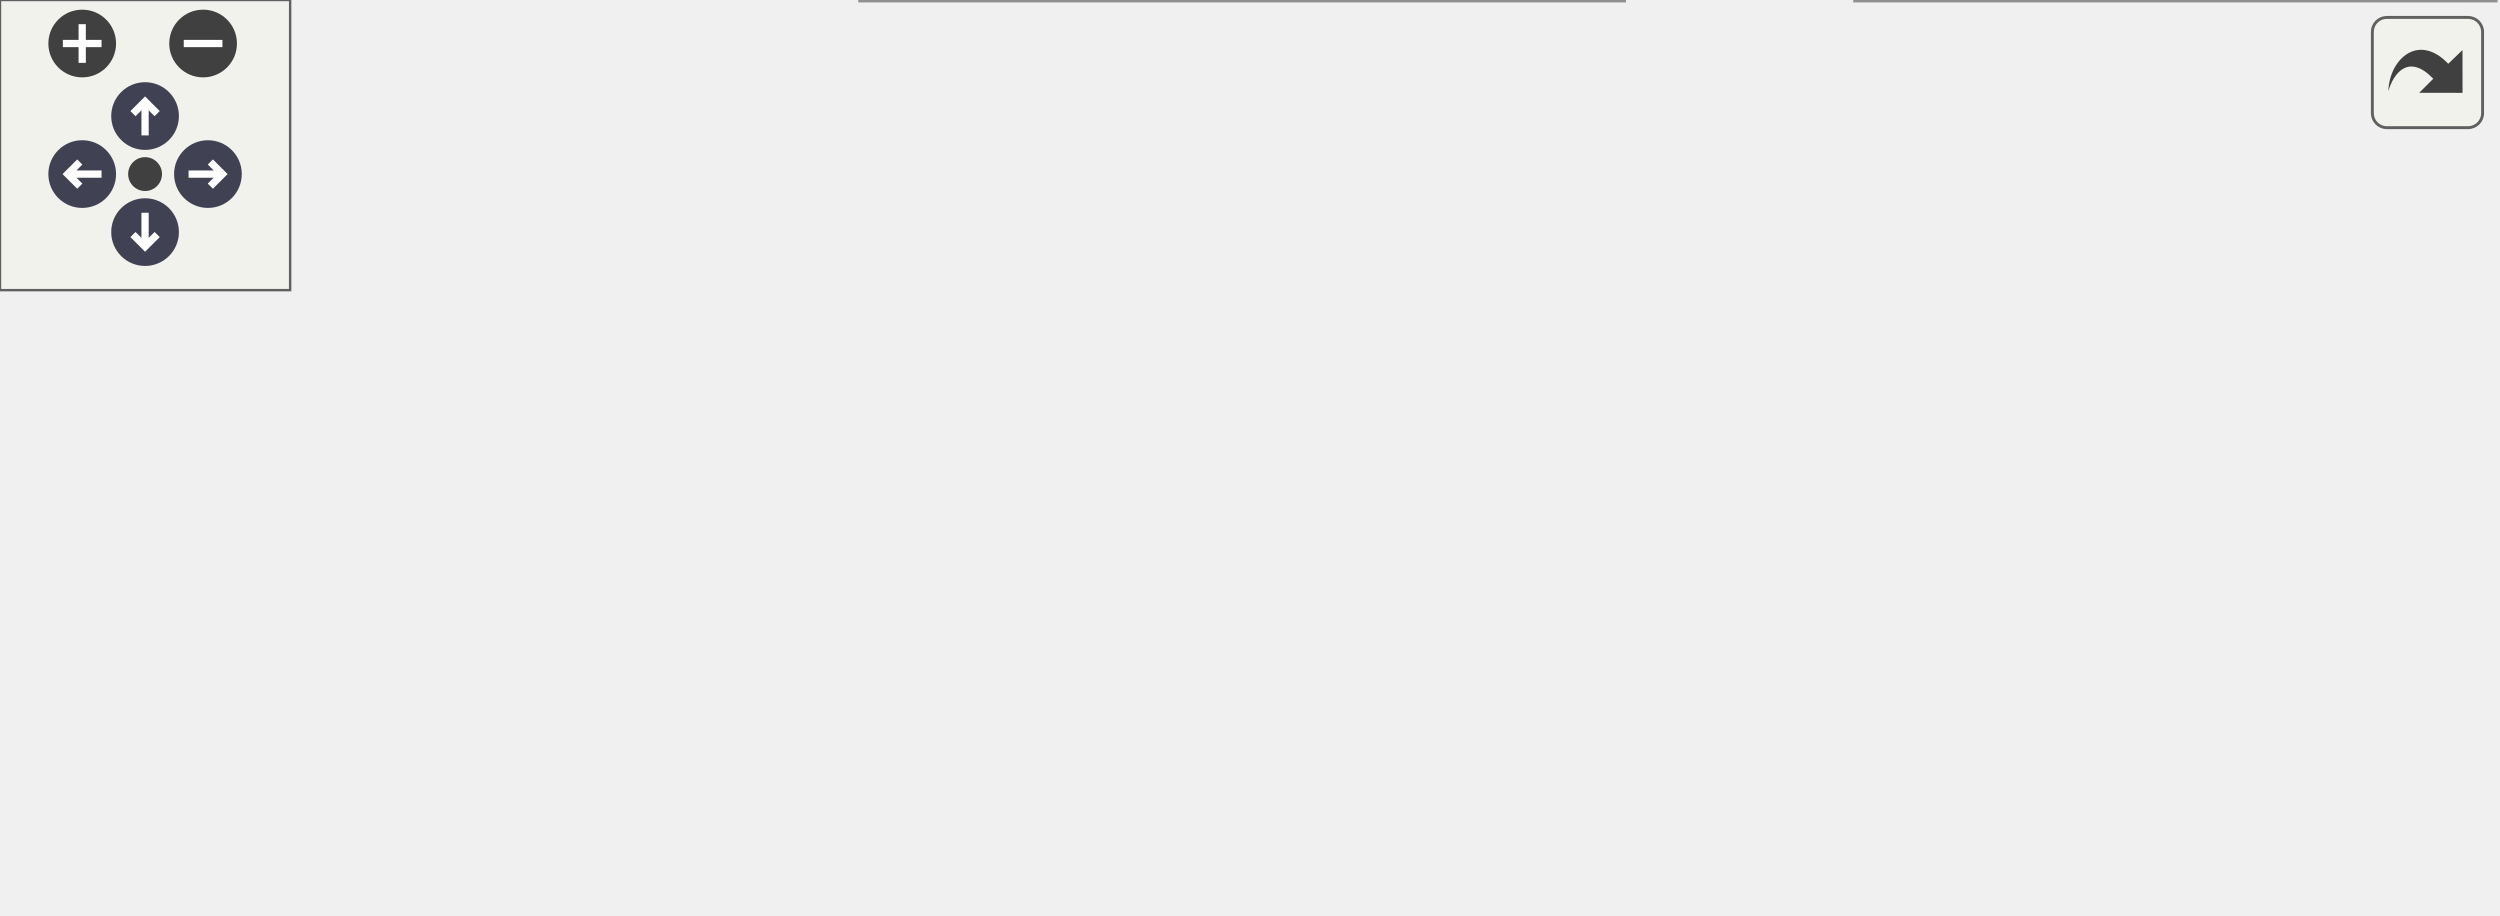
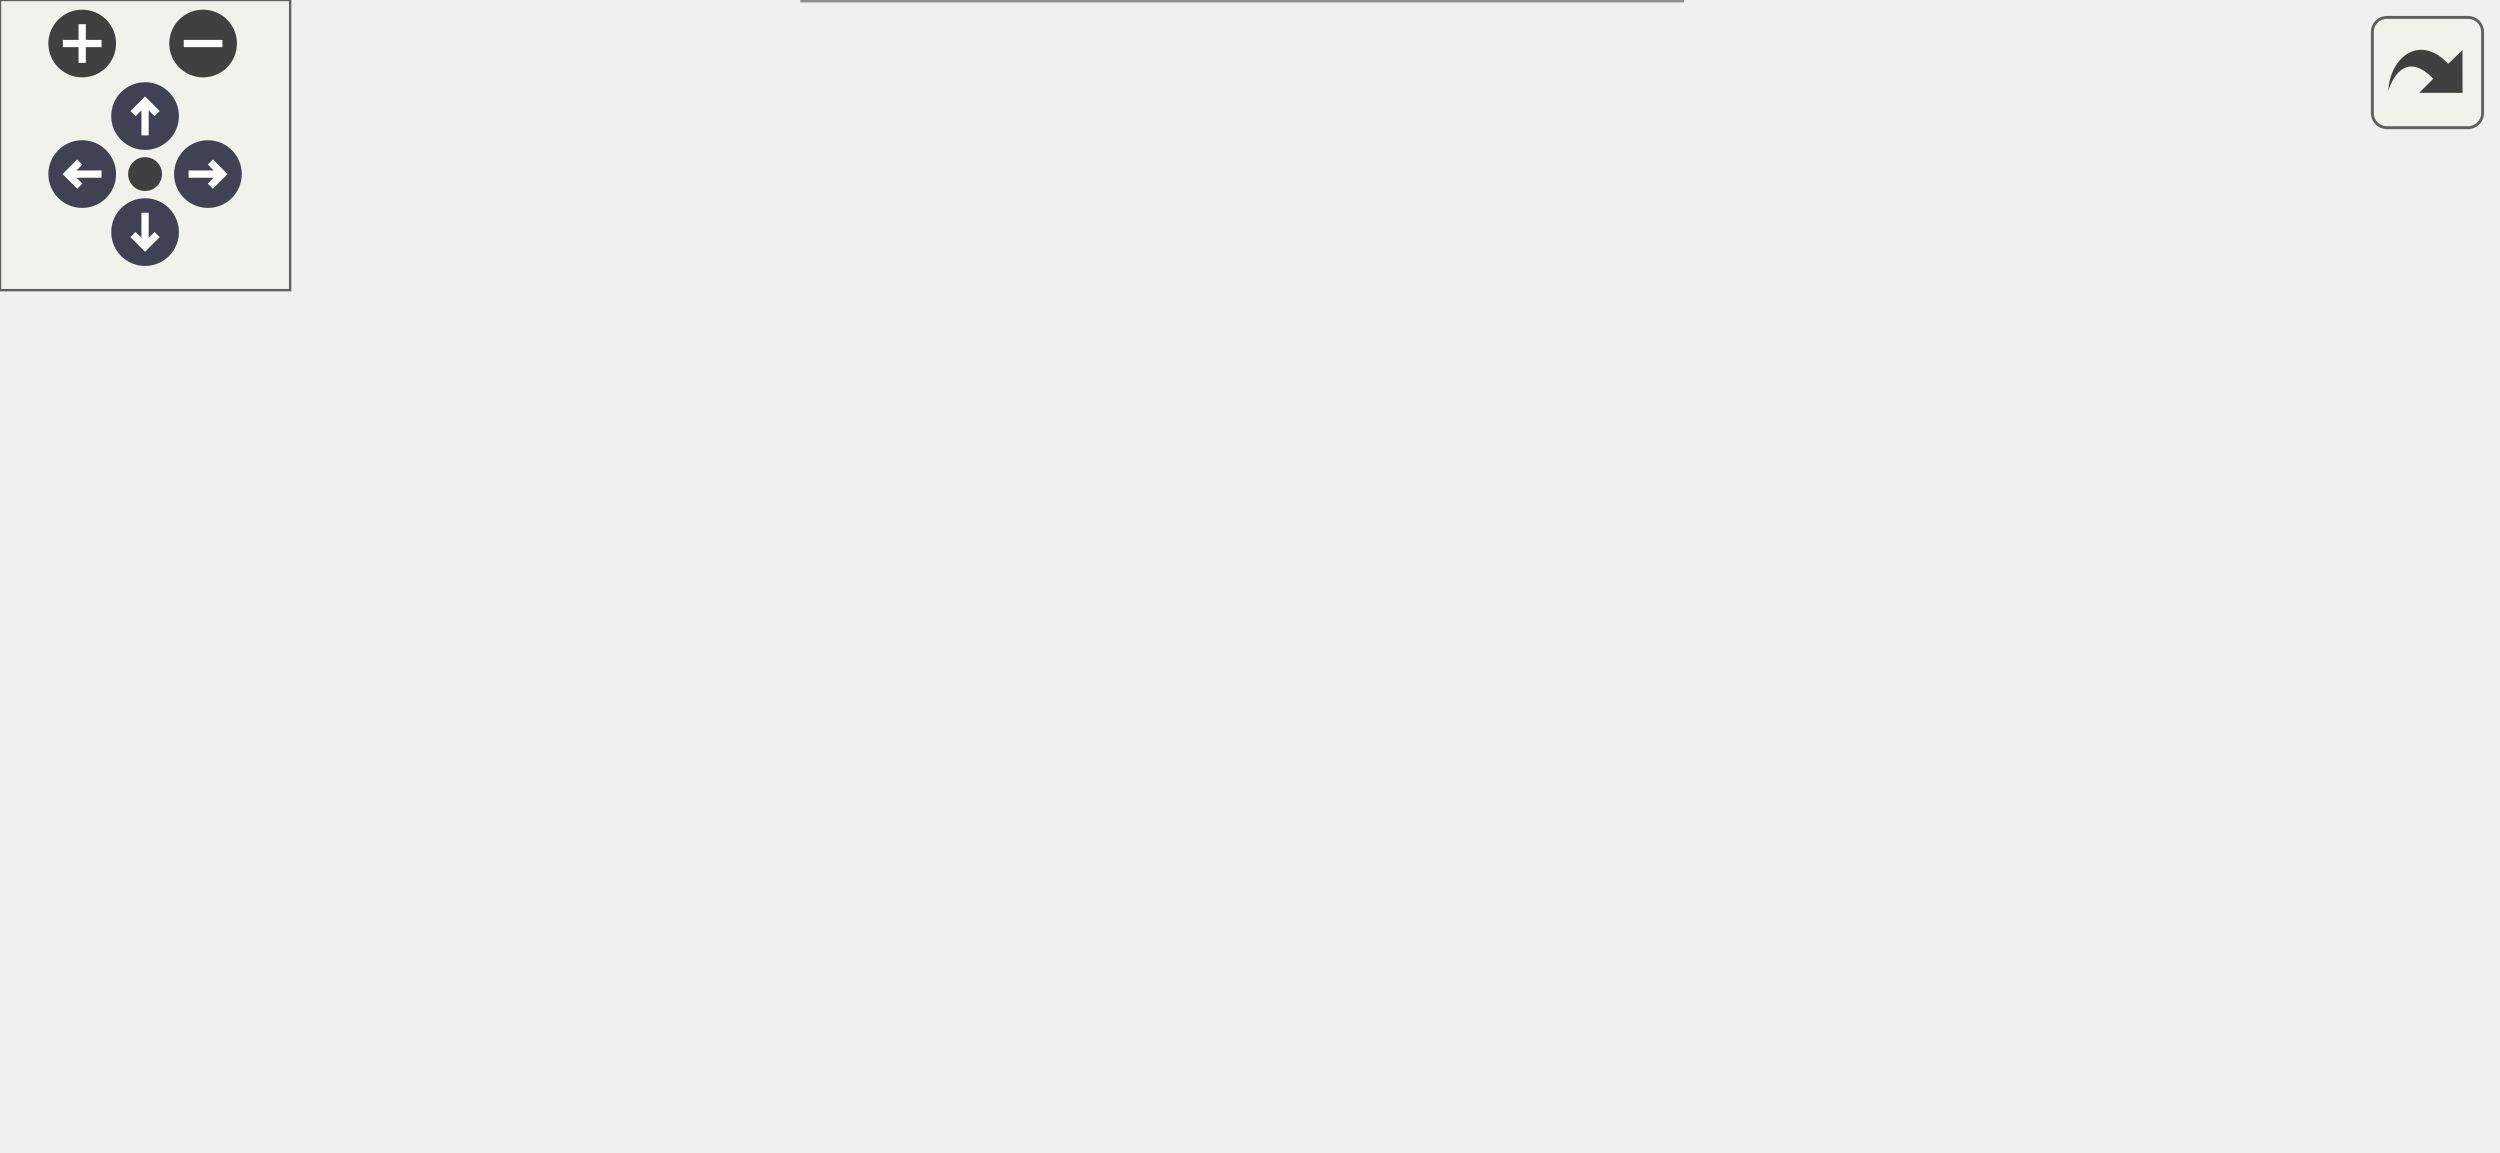
<svg xmlns="http://www.w3.org/2000/svg" xmlns:xlink="http://www.w3.org/1999/xlink" id="main" version="1.1" xml:space="preserve">
  <style type="text/css">
.node, .edge {opacity: 0.7;}
.node.selected, .edge.selected {opacity: 1;}
.edge:hover path { stroke: red; }
.edge:hover polygon { stroke: red; fill: red; }
</style>
  <defs>
    <circle id="rim" cx="0" cy="0" r="7" />
    <circle id="rim2" cx="0" cy="0" r="3.5" />
    <g id="zoomPlus">
      <use xlink:href="#rim" fill="#404040">
        <set attributeName="fill" to="#808080" begin="zoomplus.mouseover" end="zoomplus.mouseout" />
      </use>
      <path d="M-4,0h8M0,-4v8" fill="none" stroke="white" stroke-width="1.5" pointer-events="none" />
    </g>
    <g id="zoomMin">
      <use xlink:href="#rim" fill="#404040">
        <set attributeName="fill" to="#808080" begin="zoomminus.mouseover" end="zoomminus.mouseout" />
      </use>
      <path d="M-4,0h8" fill="none" stroke="white" stroke-width="1.5" pointer-events="none" />
    </g>
    <g id="arrowUp" transform="translate(30 24)">
      <use xlink:href="#rim" />
      <path pointer-events="none" fill="none" stroke="white" stroke-width="1.5" d="M0,-3.0v7 M-2.5,-0.5L0,-3.0L2.5,-0.5" />
    </g>
    <g id="arrowRight" transform="rotate(90) translate(36 -43)">
      <use xlink:href="#rim" />
      <path pointer-events="none" fill="none" stroke="white" stroke-width="1.5" d="M0,-3.0v7 M-2.5,-0.5L0,-3.0L2.5,-0.5" />
    </g>
    <g id="arrowDown" transform="rotate(180) translate(-30 -48)">
      <use xlink:href="#rim" />
      <path pointer-events="none" fill="none" stroke="white" stroke-width="1.5" d="M0,-3.0v7 M-2.5,-0.5L0,-3.0L2.5,-0.5" />
    </g>
    <g id="arrowLeft" transform="rotate(270) translate(-36 17)">
      <use xlink:href="#rim" />
      <path pointer-events="none" fill="none" stroke="white" stroke-width="1.5" d="M0,-3.0v7 M-2.5,-0.5L0,-3.0L2.5,-0.5" />
    </g>
    <g id="resetDef">
      <use xlink:href="#rim2" fill="#404040">
        <set attributeName="fill" to="#808080" begin="reset.mouseover" end="reset.mouseout" />
      </use>
    </g>
  </defs>
  <svg id="graph" class="graph">
    <g id="viewport">
      <g id="Node000001" class="node">
        <g id="a_Node000001">
          <a xlink:title="Create ElectricalSeries objects to record data into. Created objects are stored in recordingContainer...">
-             <polygon fill="#999999" stroke="#666666" points="130,-79.5 0,-79.5 0,-49 130,-49 130,-79.5" />
-             <text text-anchor="start" x="8" y="-66" font-family="Helvetica,sans-Serif" font-size="10.00">AQNWB::NWB::NWBFile</text>
-             <text text-anchor="middle" x="65" y="-54.75" font-family="Helvetica,sans-Serif" font-size="10.00">::createElectricalSeries</text>
+             <polygon fill="#999999" stroke="#666666" points="130,-103.5 0,-103.5 0,-73 130,-73 130,-103.5" />
+             <text text-anchor="start" x="8" y="-90" font-family="Helvetica,sans-Serif" font-size="10.00">AQNWB::NWB::NWBFile</text>
+             <text text-anchor="middle" x="65" y="-78.75" font-family="Helvetica,sans-Serif" font-size="10.00">::createElectricalSeries</text>
          </a>
        </g>
      </g>
      <g id="Node000002" class="node">
        <g id="a_Node000002">
          <a xlink:href="class_a_q_n_w_b_1_1_n_w_b_1_1_recording_containers.html#a446ec0d5f5e7802d9e44725399c71e8c" target="_top" xlink:title="Adds a Container object to the container. Note that this function transfers ownership of the Containe...">
-             <polygon fill="white" stroke="#666666" points="347.75,-128.5 166,-128.5 166,-98 347.75,-98 347.75,-128.5" />
-             <text text-anchor="start" x="174" y="-115" font-family="Helvetica,sans-Serif" font-size="10.00">AQNWB::NWB::RecordingContainers</text>
-             <text text-anchor="middle" x="256.88" y="-103.75" font-family="Helvetica,sans-Serif" font-size="10.00">::addContainer</text>
+             <polygon fill="white" stroke="#666666" points="347.75,-177.5 166,-177.5 166,-147 347.75,-147 347.75,-177.5" />
+             <text text-anchor="start" x="174" y="-164" font-family="Helvetica,sans-Serif" font-size="10.00">AQNWB::NWB::RecordingContainers</text>
+             <text text-anchor="middle" x="256.88" y="-152.75" font-family="Helvetica,sans-Serif" font-size="10.00">::addContainer</text>
          </a>
        </g>
      </g>
      <g id="edge1_Node000001_Node000002" class="edge">
        <g id="a_edge1_Node000001_Node000002">
          <a xlink:title=" ">
-             <path fill="none" stroke="#63b8ff" d="M126.86,-79.96C145.09,-84.66 165.24,-89.86 184.1,-94.73" />
-             <polygon fill="#63b8ff" stroke="#63b8ff" points="183.01,-98.06 193.57,-97.17 184.76,-91.28 183.01,-98.06" />
+             <path fill="none" stroke="#63b8ff" d="M94.26,-103.84C113.95,-114.27 141.06,-127.76 166,-137.25 171.35,-139.29 176.94,-141.23 182.59,-143.08" />
+             <polygon fill="#63b8ff" stroke="#63b8ff" points="181.47,-146.4 192.06,-146.06 183.57,-139.72 181.47,-146.4" />
          </a>
        </g>
      </g>
      <g id="Node000003" class="node">
        <g id="a_Node000003">
          <a xlink:href="class_a_q_n_w_b_1_1_n_w_b_1_1_device.html#a098d0a2980c918e19988f58a4c46edfb" target="_top" xlink:title="Initializes the device by creating NWB related attributes and writing the manufactor and description ...">
-             <polygon fill="white" stroke="#666666" points="317.38,-79.5 196.38,-79.5 196.38,-49 317.38,-49 317.38,-79.5" />
-             <text text-anchor="start" x="204.38" y="-66" font-family="Helvetica,sans-Serif" font-size="10.00">AQNWB::NWB::Device</text>
-             <text text-anchor="middle" x="256.88" y="-54.75" font-family="Helvetica,sans-Serif" font-size="10.00">::initialize</text>
+             <polygon fill="white" stroke="#666666" points="317.38,-128.5 196.38,-128.5 196.38,-98 317.38,-98 317.38,-128.5" />
+             <text text-anchor="start" x="204.38" y="-115" font-family="Helvetica,sans-Serif" font-size="10.00">AQNWB::NWB::Device</text>
+             <text text-anchor="middle" x="256.88" y="-103.75" font-family="Helvetica,sans-Serif" font-size="10.00">::initialize</text>
          </a>
        </g>
      </g>
      <g id="edge2_Node000001_Node000003" class="edge">
        <g id="a_edge2_Node000001_Node000003">
          <a xlink:title=" ">
-             <path fill="none" stroke="#63b8ff" d="M130.28,-64.25C147.84,-64.25 166.97,-64.25 184.87,-64.25" />
-             <polygon fill="#63b8ff" stroke="#63b8ff" points="184.63,-67.75 194.63,-64.25 184.63,-60.75 184.63,-67.75" />
+             <path fill="none" stroke="#63b8ff" d="M130.28,-96.71C147.84,-99.03 166.97,-101.54 184.87,-103.9" />
+             <polygon fill="#63b8ff" stroke="#63b8ff" points="184.27,-107.35 194.64,-105.19 185.18,-100.41 184.27,-107.35" />
          </a>
        </g>
      </g>
      <g id="Node000005" class="node">
        <g id="a_Node000005">
          <a xlink:href="class_a_q_n_w_b_1_1_n_w_b_1_1_electrode_group.html#a55c55ad12966365b31ba6b292db9cf92" target="_top" xlink:title="Initializes the ElectrodeGroup object.">
-             <polygon fill="white" stroke="#666666" points="335.75,-30.5 178,-30.5 178,0 335.75,0 335.75,-30.5" />
-             <text text-anchor="start" x="186" y="-17" font-family="Helvetica,sans-Serif" font-size="10.00">AQNWB::NWB::ElectrodeGroup</text>
-             <text text-anchor="middle" x="256.88" y="-5.75" font-family="Helvetica,sans-Serif" font-size="10.00">::initialize</text>
+             <polygon fill="white" stroke="#666666" points="335.75,-79.5 178,-79.5 178,-49 335.75,-49 335.75,-79.5" />
+             <text text-anchor="start" x="186" y="-66" font-family="Helvetica,sans-Serif" font-size="10.00">AQNWB::NWB::ElectrodeGroup</text>
+             <text text-anchor="middle" x="256.88" y="-54.75" font-family="Helvetica,sans-Serif" font-size="10.00">::initialize</text>
          </a>
        </g>
      </g>
      <g id="edge4_Node000001_Node000005" class="edge">
        <g id="a_edge4_Node000001_Node000005">
          <a xlink:title=" ">
-             <path fill="none" stroke="#63b8ff" d="M126.86,-48.54C145.09,-43.84 165.24,-38.64 184.1,-33.77" />
-             <polygon fill="#63b8ff" stroke="#63b8ff" points="184.76,-37.22 193.57,-31.33 183.01,-30.44 184.76,-37.22" />
+             <path fill="none" stroke="#63b8ff" d="M130.28,-80.12C141.9,-78.66 154.2,-77.1 166.38,-75.56" />
+             <polygon fill="#63b8ff" stroke="#63b8ff" points="166.52,-79.07 176,-74.35 165.64,-72.13 166.52,-79.07" />
+           </a>
+         </g>
+       </g>
+       <g id="Node000007" class="node">
+         <g id="a_Node000007">
+           <a xlink:href="class_a_q_n_w_b_1_1_n_w_b_1_1_recording_containers.html#a795a7db853dbd164ec36f0cd5955934c" target="_top" xlink:title="Get the number of recording containers.">
+             <polygon fill="white" stroke="#666666" points="347.75,-30.5 166,-30.5 166,0 347.75,0 347.75,-30.5" />
+             <text text-anchor="start" x="174" y="-17" font-family="Helvetica,sans-Serif" font-size="10.00">AQNWB::NWB::RecordingContainers</text>
+             <text text-anchor="middle" x="256.88" y="-5.75" font-family="Helvetica,sans-Serif" font-size="10.00">::size</text>
+           </a>
+         </g>
+       </g>
+       <g id="edge7_Node000001_Node000007" class="edge">
+         <g id="a_edge7_Node000001_Node000007">
+           <a xlink:title=" ">
+             <path fill="none" stroke="#63b8ff" d="M95.16,-72.57C114.79,-62.43 141.48,-49.46 166,-40.25 171.59,-38.15 177.44,-36.14 183.35,-34.23" />
+             <polygon fill="#63b8ff" stroke="#63b8ff" points="184.06,-37.67 192.57,-31.36 181.98,-30.99 184.06,-37.67" />
          </a>
        </g>
      </g>
      <g id="Node000004" class="node">
        <g id="a_Node000004">
          <a xlink:href="class_a_q_n_w_b_1_1_n_w_b_1_1_container.html#a33ba8c1d37cae843106d3d3668d6523c" target="_top" xlink:title="Initialize the container.">
-             <polygon fill="white" stroke="#666666" points="516,-79.5 383.75,-79.5 383.75,-49 516,-49 516,-79.5" />
-             <text text-anchor="start" x="391.75" y="-66" font-family="Helvetica,sans-Serif" font-size="10.00">AQNWB::NWB::Container</text>
-             <text text-anchor="middle" x="449.88" y="-54.75" font-family="Helvetica,sans-Serif" font-size="10.00">::initialize</text>
+             <polygon fill="white" stroke="#666666" points="516,-128.5 383.75,-128.5 383.75,-98 516,-98 516,-128.5" />
+             <text text-anchor="start" x="391.75" y="-115" font-family="Helvetica,sans-Serif" font-size="10.00">AQNWB::NWB::Container</text>
+             <text text-anchor="middle" x="449.88" y="-103.75" font-family="Helvetica,sans-Serif" font-size="10.00">::initialize</text>
          </a>
        </g>
      </g>
      <g id="edge3_Node000003_Node000004" class="edge">
        <g id="a_edge3_Node000003_Node000004">
          <a xlink:title=" ">
-             <path fill="none" stroke="#63b8ff" d="M317.78,-64.25C335.01,-64.25 354.03,-64.25 372.12,-64.25" />
-             <polygon fill="#63b8ff" stroke="#63b8ff" points="372.03,-67.75 382.03,-64.25 372.03,-60.75 372.03,-67.75" />
+             <path fill="none" stroke="#63b8ff" d="M317.78,-113.25C335.01,-113.25 354.03,-113.25 372.12,-113.25" />
+             <polygon fill="#63b8ff" stroke="#63b8ff" points="372.03,-116.75 382.03,-113.25 372.03,-109.75 372.03,-116.75" />
          </a>
        </g>
      </g>
      <g id="edge6_Node000005_Node000004" class="edge">
        <g id="a_edge6_Node000005_Node000004">
          <a xlink:title=" ">
-             <path fill="none" stroke="#63b8ff" d="M319.1,-30.96C337.43,-35.66 357.71,-40.86 376.68,-45.73" />
-             <polygon fill="#63b8ff" stroke="#63b8ff" points="375.65,-49.08 386.21,-48.17 377.39,-42.3 375.65,-49.08" />
+             <path fill="none" stroke="#63b8ff" d="M319.1,-79.96C337.43,-84.66 357.71,-89.86 376.68,-94.73" />
+             <polygon fill="#63b8ff" stroke="#63b8ff" points="375.65,-98.08 386.21,-97.17 377.39,-91.3 375.65,-98.08" />
          </a>
        </g>
      </g>
      <g id="Node000006" class="node">
        <g id="a_Node000006">
-           <a xlink:href="class_a_q_n_w_b_1_1_n_w_b_1_1_container.html#add210f78ff8f70944293cc69be2cc998" target="_top" xlink:title="Gets the path of the container.">
-             <polygon fill="white" stroke="#666666" points="516,-30.5 383.75,-30.5 383.75,0 516,0 516,-30.5" />
-             <text text-anchor="start" x="391.75" y="-17" font-family="Helvetica,sans-Serif" font-size="10.00">AQNWB::NWB::Container</text>
-             <text text-anchor="middle" x="449.88" y="-5.75" font-family="Helvetica,sans-Serif" font-size="10.00">::getPath</text>
+           <a xlink:href="class_a_q_n_w_b_1_1_n_w_b_1_1_container.html#ad2f86adb81cafb2a3ad1a31c878185fd" target="_top" xlink:title="Gets the path of the container.">
+             <polygon fill="white" stroke="#666666" points="516,-79.5 383.75,-79.5 383.75,-49 516,-49 516,-79.5" />
+             <text text-anchor="start" x="391.75" y="-66" font-family="Helvetica,sans-Serif" font-size="10.00">AQNWB::NWB::Container</text>
+             <text text-anchor="middle" x="449.88" y="-54.75" font-family="Helvetica,sans-Serif" font-size="10.00">::getPath</text>
          </a>
        </g>
      </g>
      <g id="edge5_Node000005_Node000006" class="edge">
        <g id="a_edge5_Node000005_Node000006">
          <a xlink:title=" ">
-             <path fill="none" stroke="#63b8ff" d="M336.11,-15.25C347.98,-15.25 360.21,-15.25 372.05,-15.25" />
-             <polygon fill="#63b8ff" stroke="#63b8ff" points="371.74,-18.75 381.74,-15.25 371.74,-11.75 371.74,-18.75" />
+             <path fill="none" stroke="#63b8ff" d="M336.11,-64.25C347.98,-64.25 360.21,-64.25 372.05,-64.25" />
+             <polygon fill="#63b8ff" stroke="#63b8ff" points="371.74,-67.75 381.74,-64.25 371.74,-60.75 371.74,-67.75" />
          </a>
        </g>
      </g>
    </g>
  </svg>
  <g id="navigator" transform="translate(0 0)" fill="#404254">
    <rect fill="#f2f5e9" fill-opacity="0.5" stroke="#606060" stroke-width=".5" x="0" y="0" width="60" height="60" />
    <use id="zoomplus" xlink:href="#zoomPlus" x="17" y="9" />
    <use id="zoomminus" xlink:href="#zoomMin" x="42" y="9" />
    <use id="reset" xlink:href="#resetDef" x="30" y="36" />
    <use id="arrowup" xlink:href="#arrowUp" x="0" y="0" />
    <use id="arrowright" xlink:href="#arrowRight" x="0" y="0" />
    <use id="arrowdown" xlink:href="#arrowDown" x="0" y="0" />
    <use id="arrowleft" xlink:href="#arrowLeft" x="0" y="0" />
  </g>
  <svg viewBox="0 0 15 15" width="100%" height="30px" preserveAspectRatio="xMaxYMin meet">
    <g id="arrow_out" transform="scale(0.3 0.3)">
      <a xlink:href="class_a_q_n_w_b_1_1_n_w_b_1_1_n_w_b_file_a5cb71b4353e1d5d764a6f5cf02a53981_cgraph_org.svg" target="_base">
        <rect id="button" ry="5" rx="5" y="6" x="6" height="38" width="38" fill="#f2f5e9" fill-opacity="0.5" stroke="#606060" stroke-width="1.0" />
        <path id="arrow" d="M 11.5,31.437 C 11.94,20.098 22.043,11.323 32.159,21.979 L 37.069,17.246 C 37.069,17.246 37.088,32 37.088,32 L 22.16,31.978 C 22.16,31.978 26.998,27.14 26.998,27.14 C 18.529,18.264 13.292,25.23 11.5,31.437 z" style="fill:#404040;" />
      </a>
    </g>
  </svg>
  <style type="text/css">

[data-mouse-over-selected='false'] { opacity: 0.7; }
[data-mouse-over-selected='true']  { opacity: 1.0; }

</style>
</svg>
